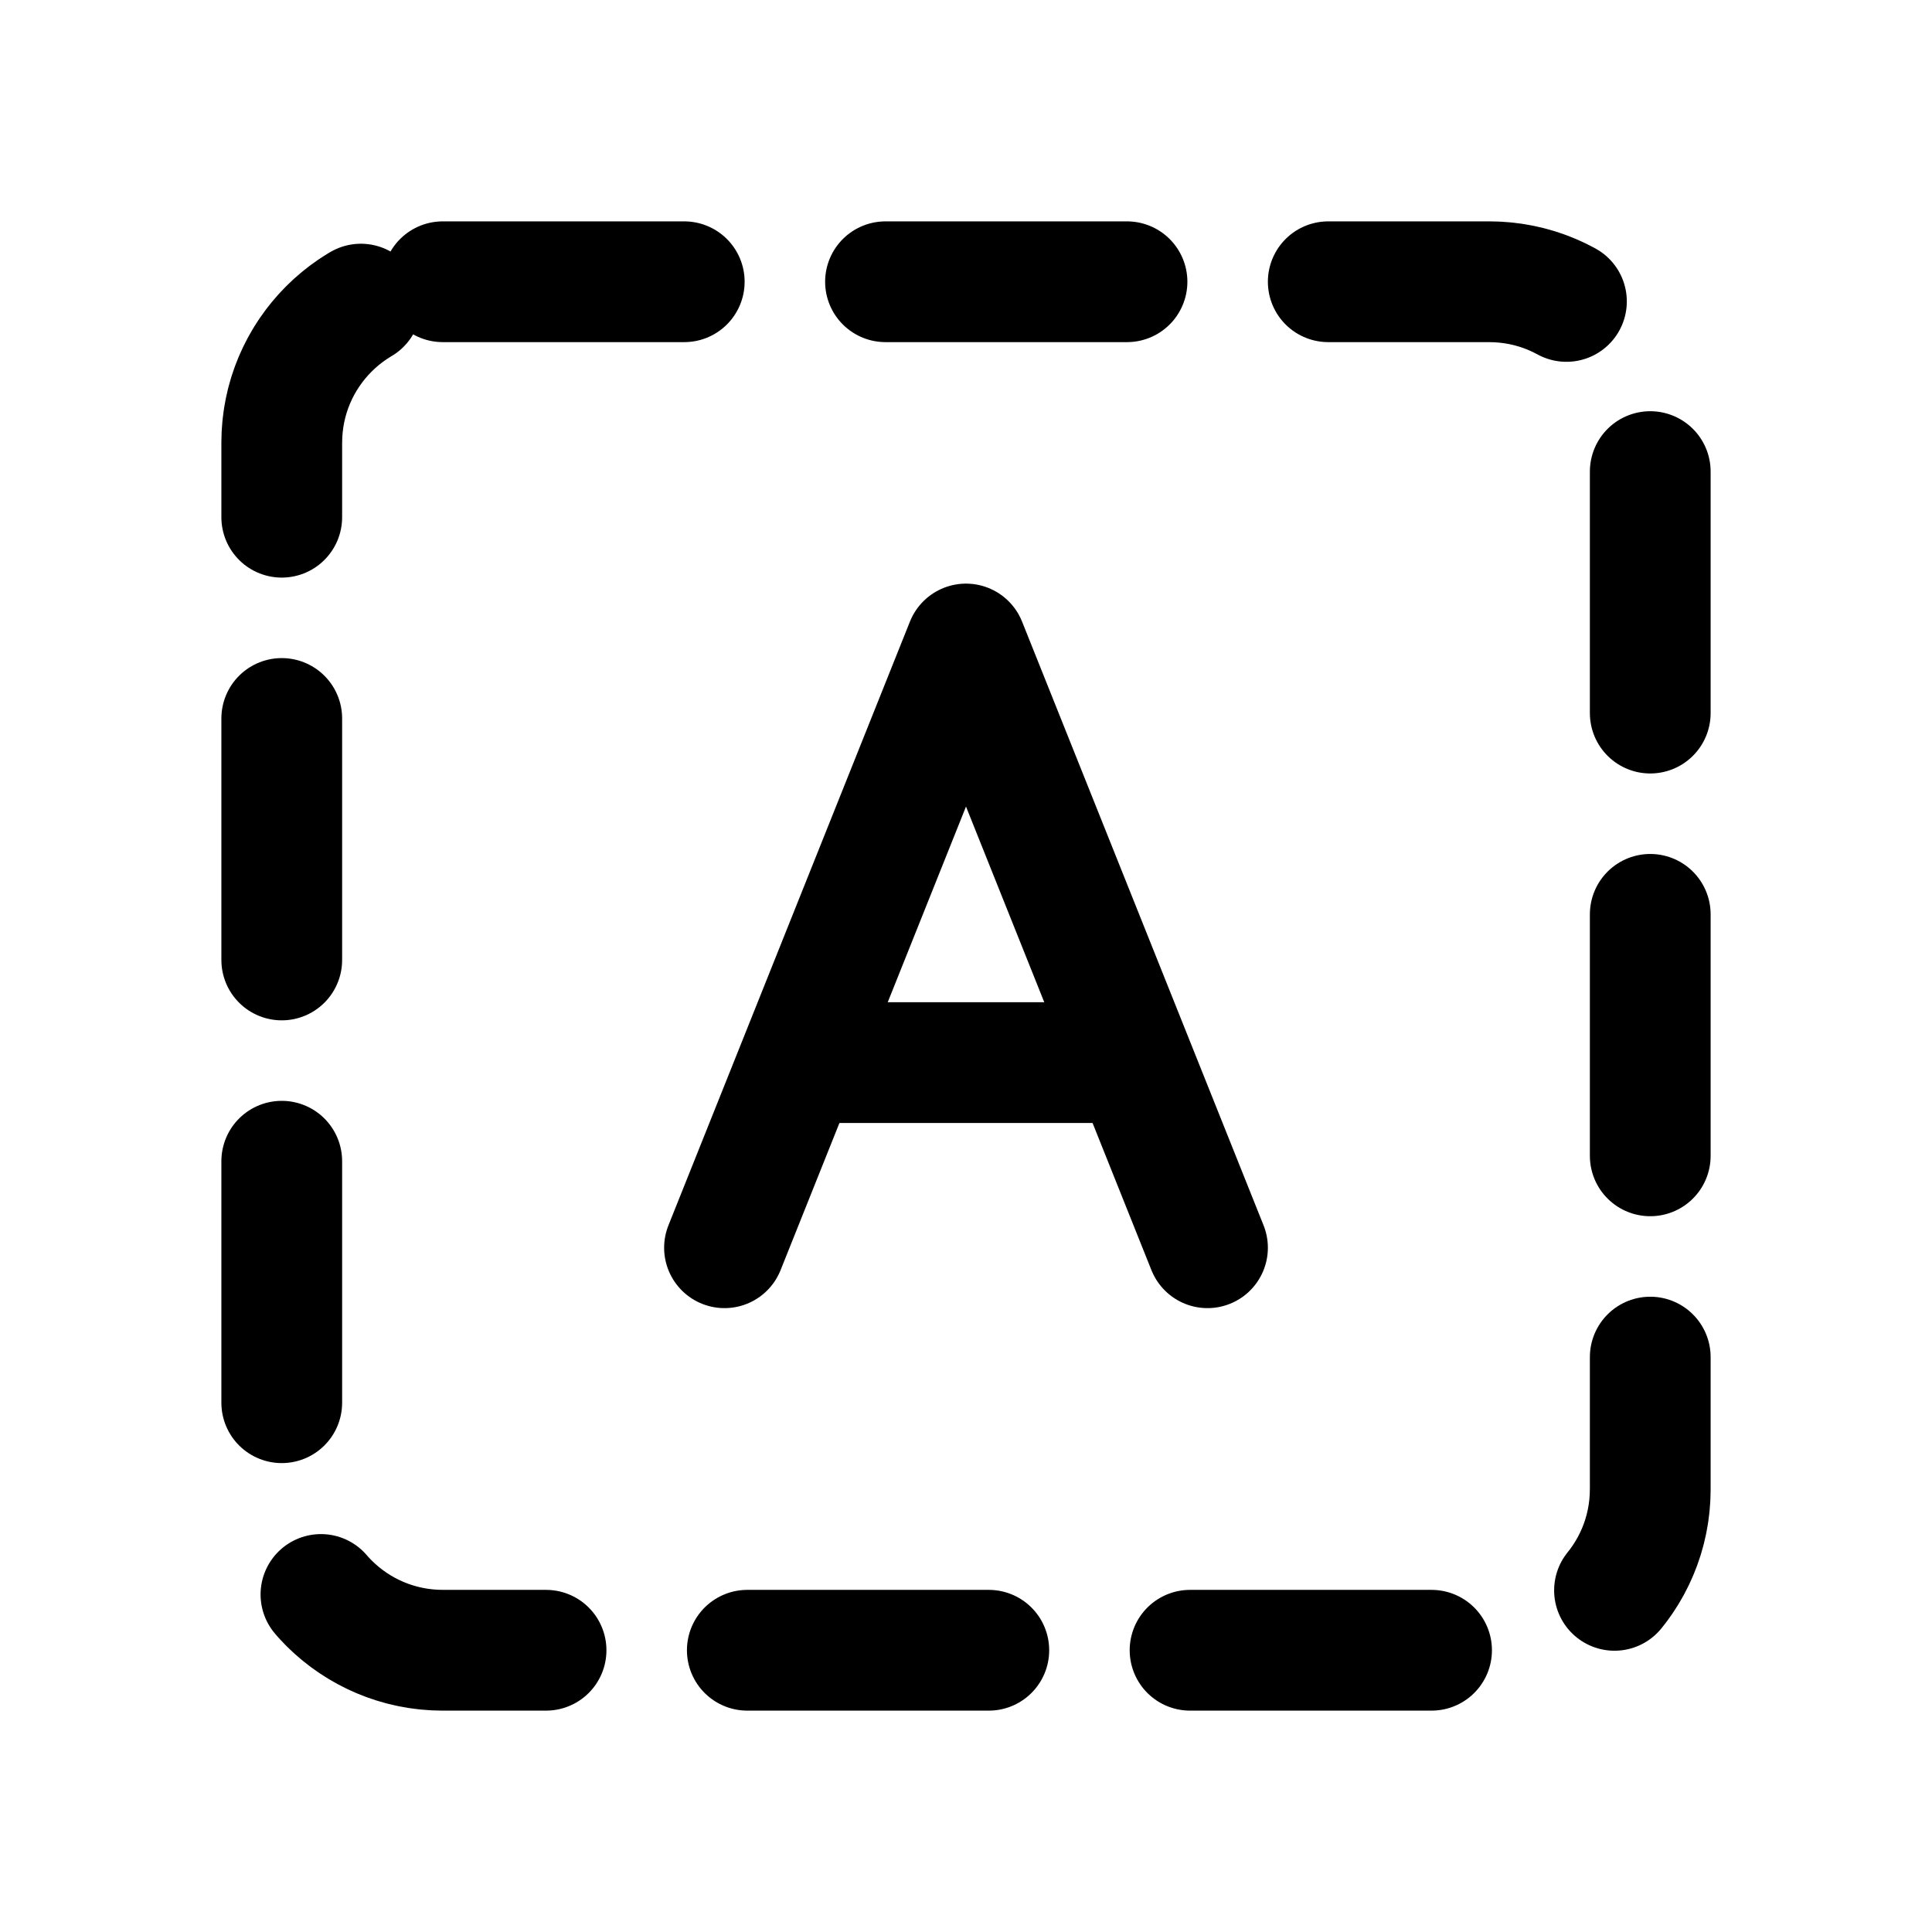
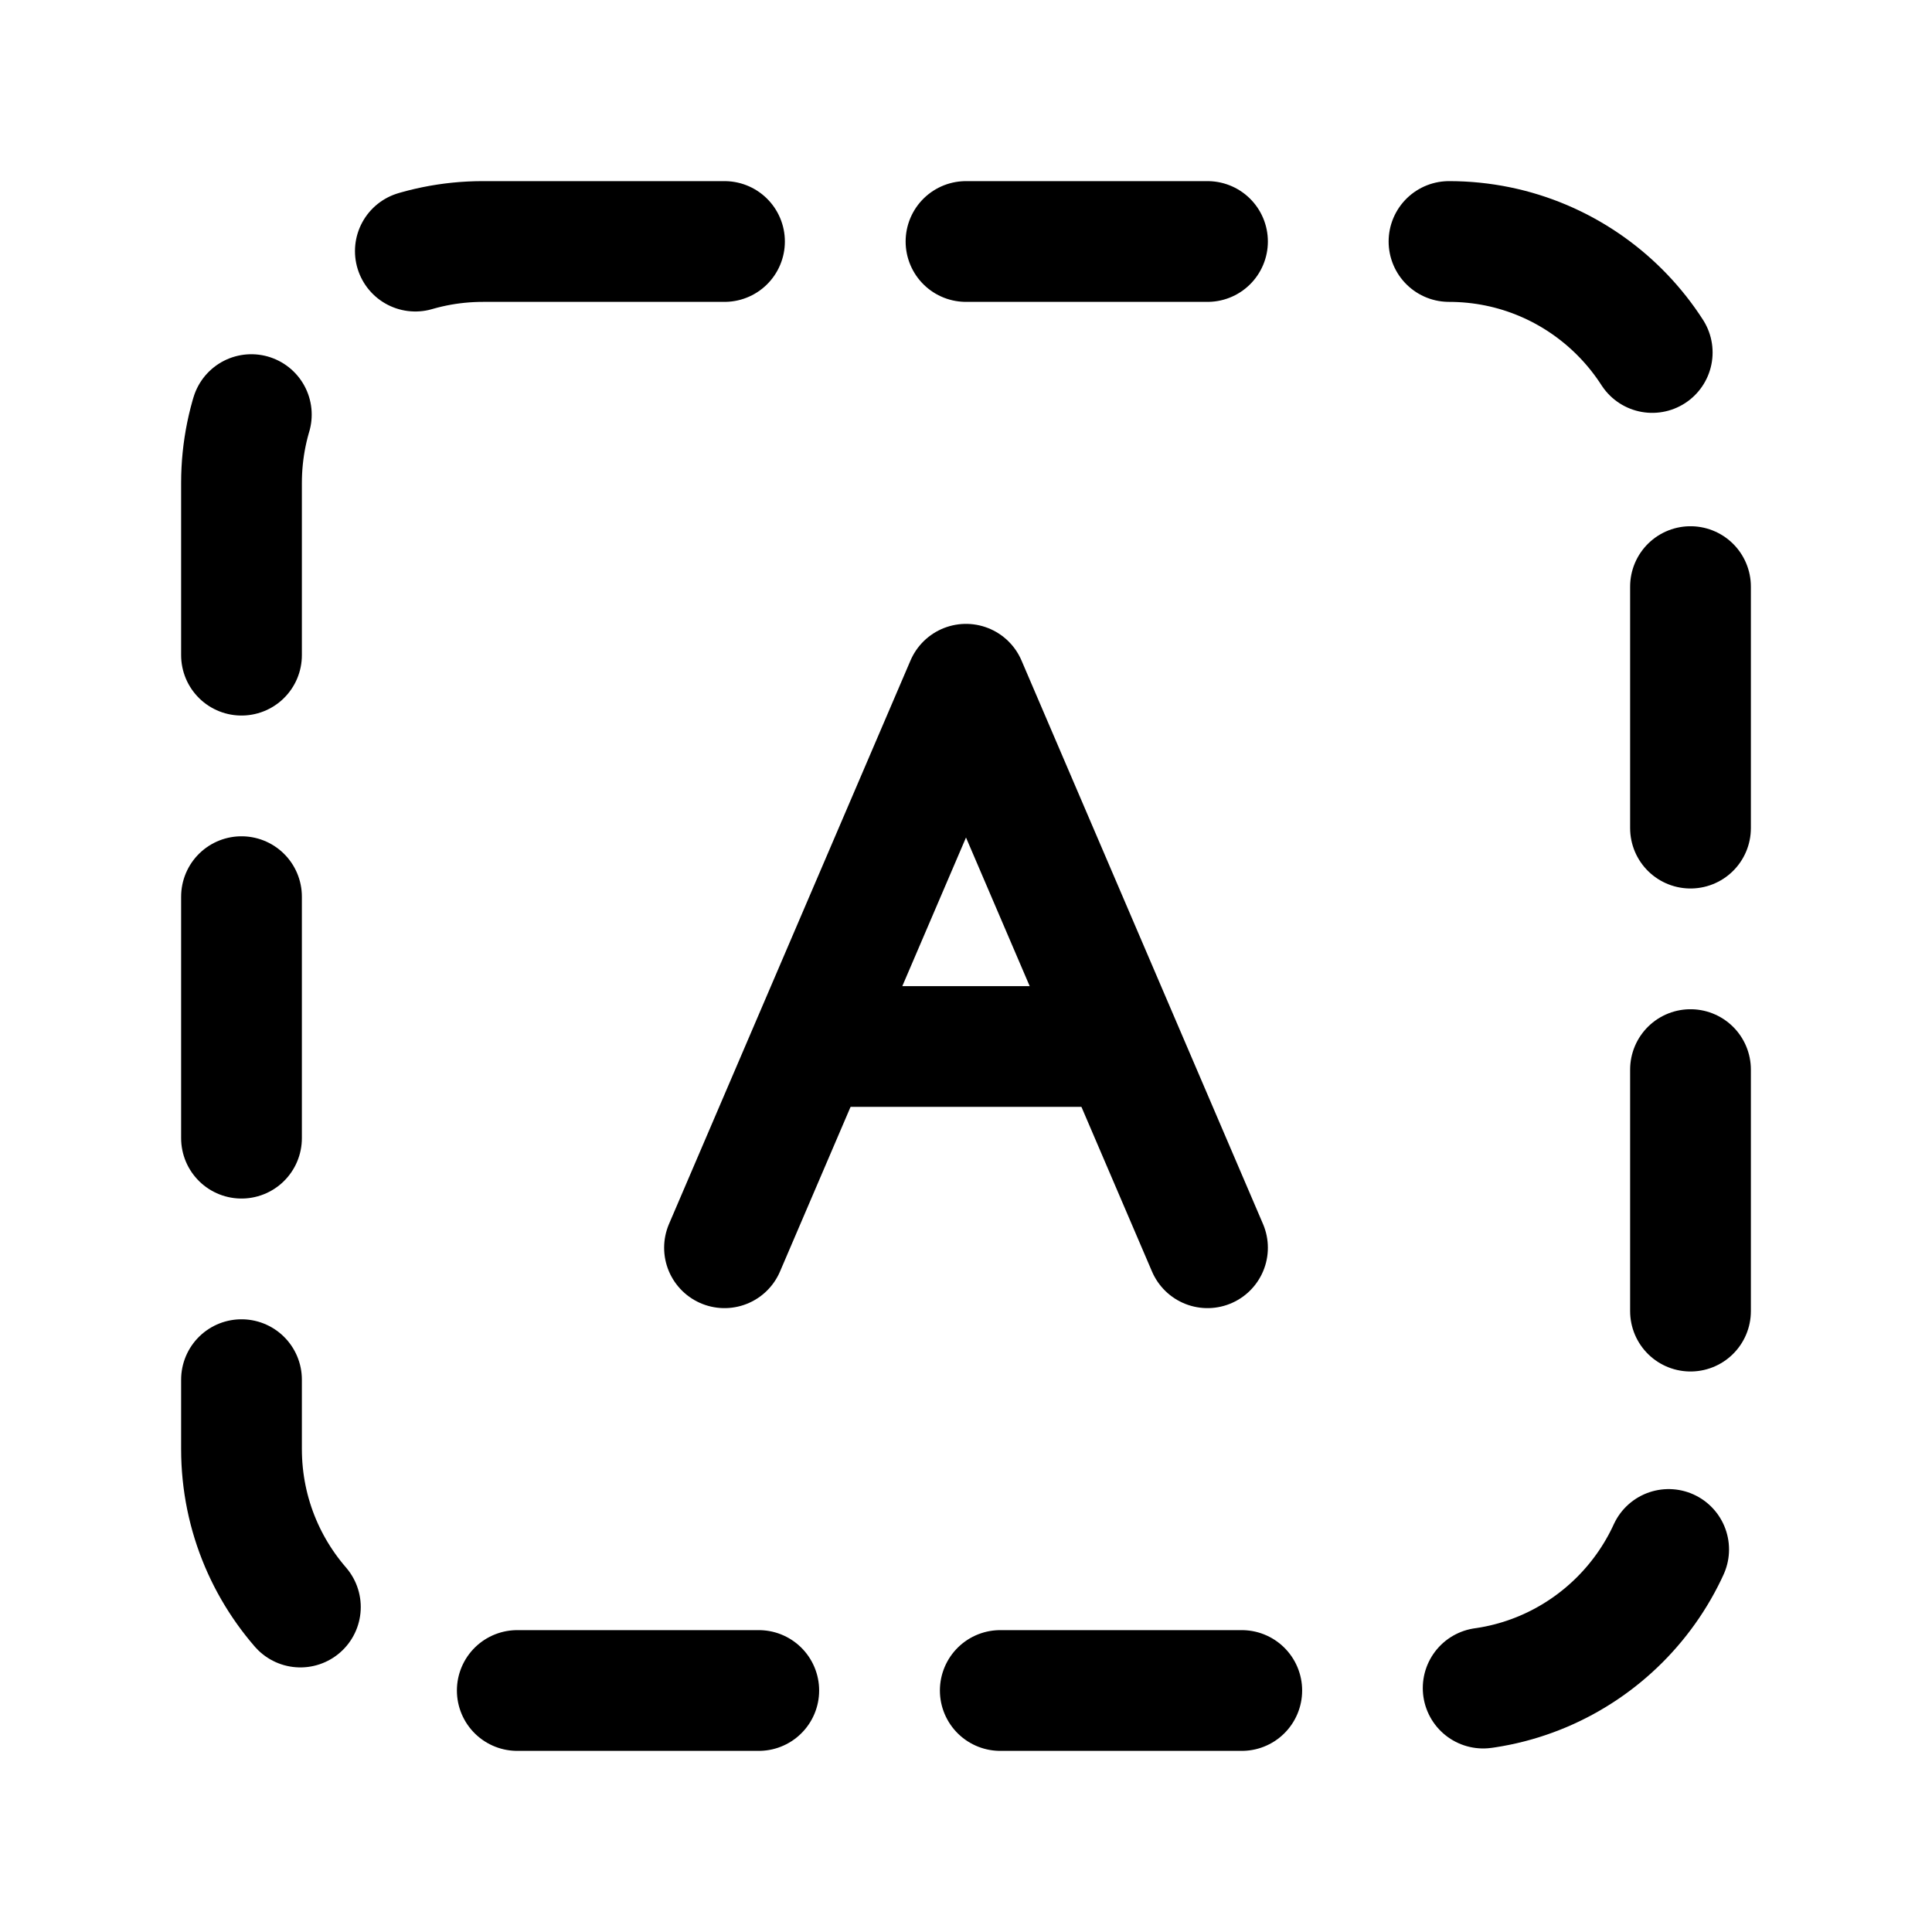
- <svg xmlns="http://www.w3.org/2000/svg" viewBox="0 0 24 24" width="24" height="24">
-   <g fill="none" stroke="currentColor" stroke-width="1.5" stroke-linecap="round" stroke-linejoin="round">
-     <rect x="3.5" y="3.5" width="17" height="17" rx="2" stroke-dasharray="3 2.5" />
-     <path d="M9 15.5 12 8l3 7.5" />
-     <path d="M10.2 13.2h3.6" />
-   </g>
+ <svg xmlns="http://www.w3.org/2000/svg" viewBox="0 0 24 24" fill="none" stroke="currentColor" stroke-width="1.5" stroke-linecap="round" stroke-linejoin="round">
+   <rect x="3" y="3" width="18" height="18" rx="3" stroke-dasharray="3 3" />
+   <path d="M9 15.5 12 8.5l3 7" />
+   <path d="M10.1 13h3.8" />
</svg>
